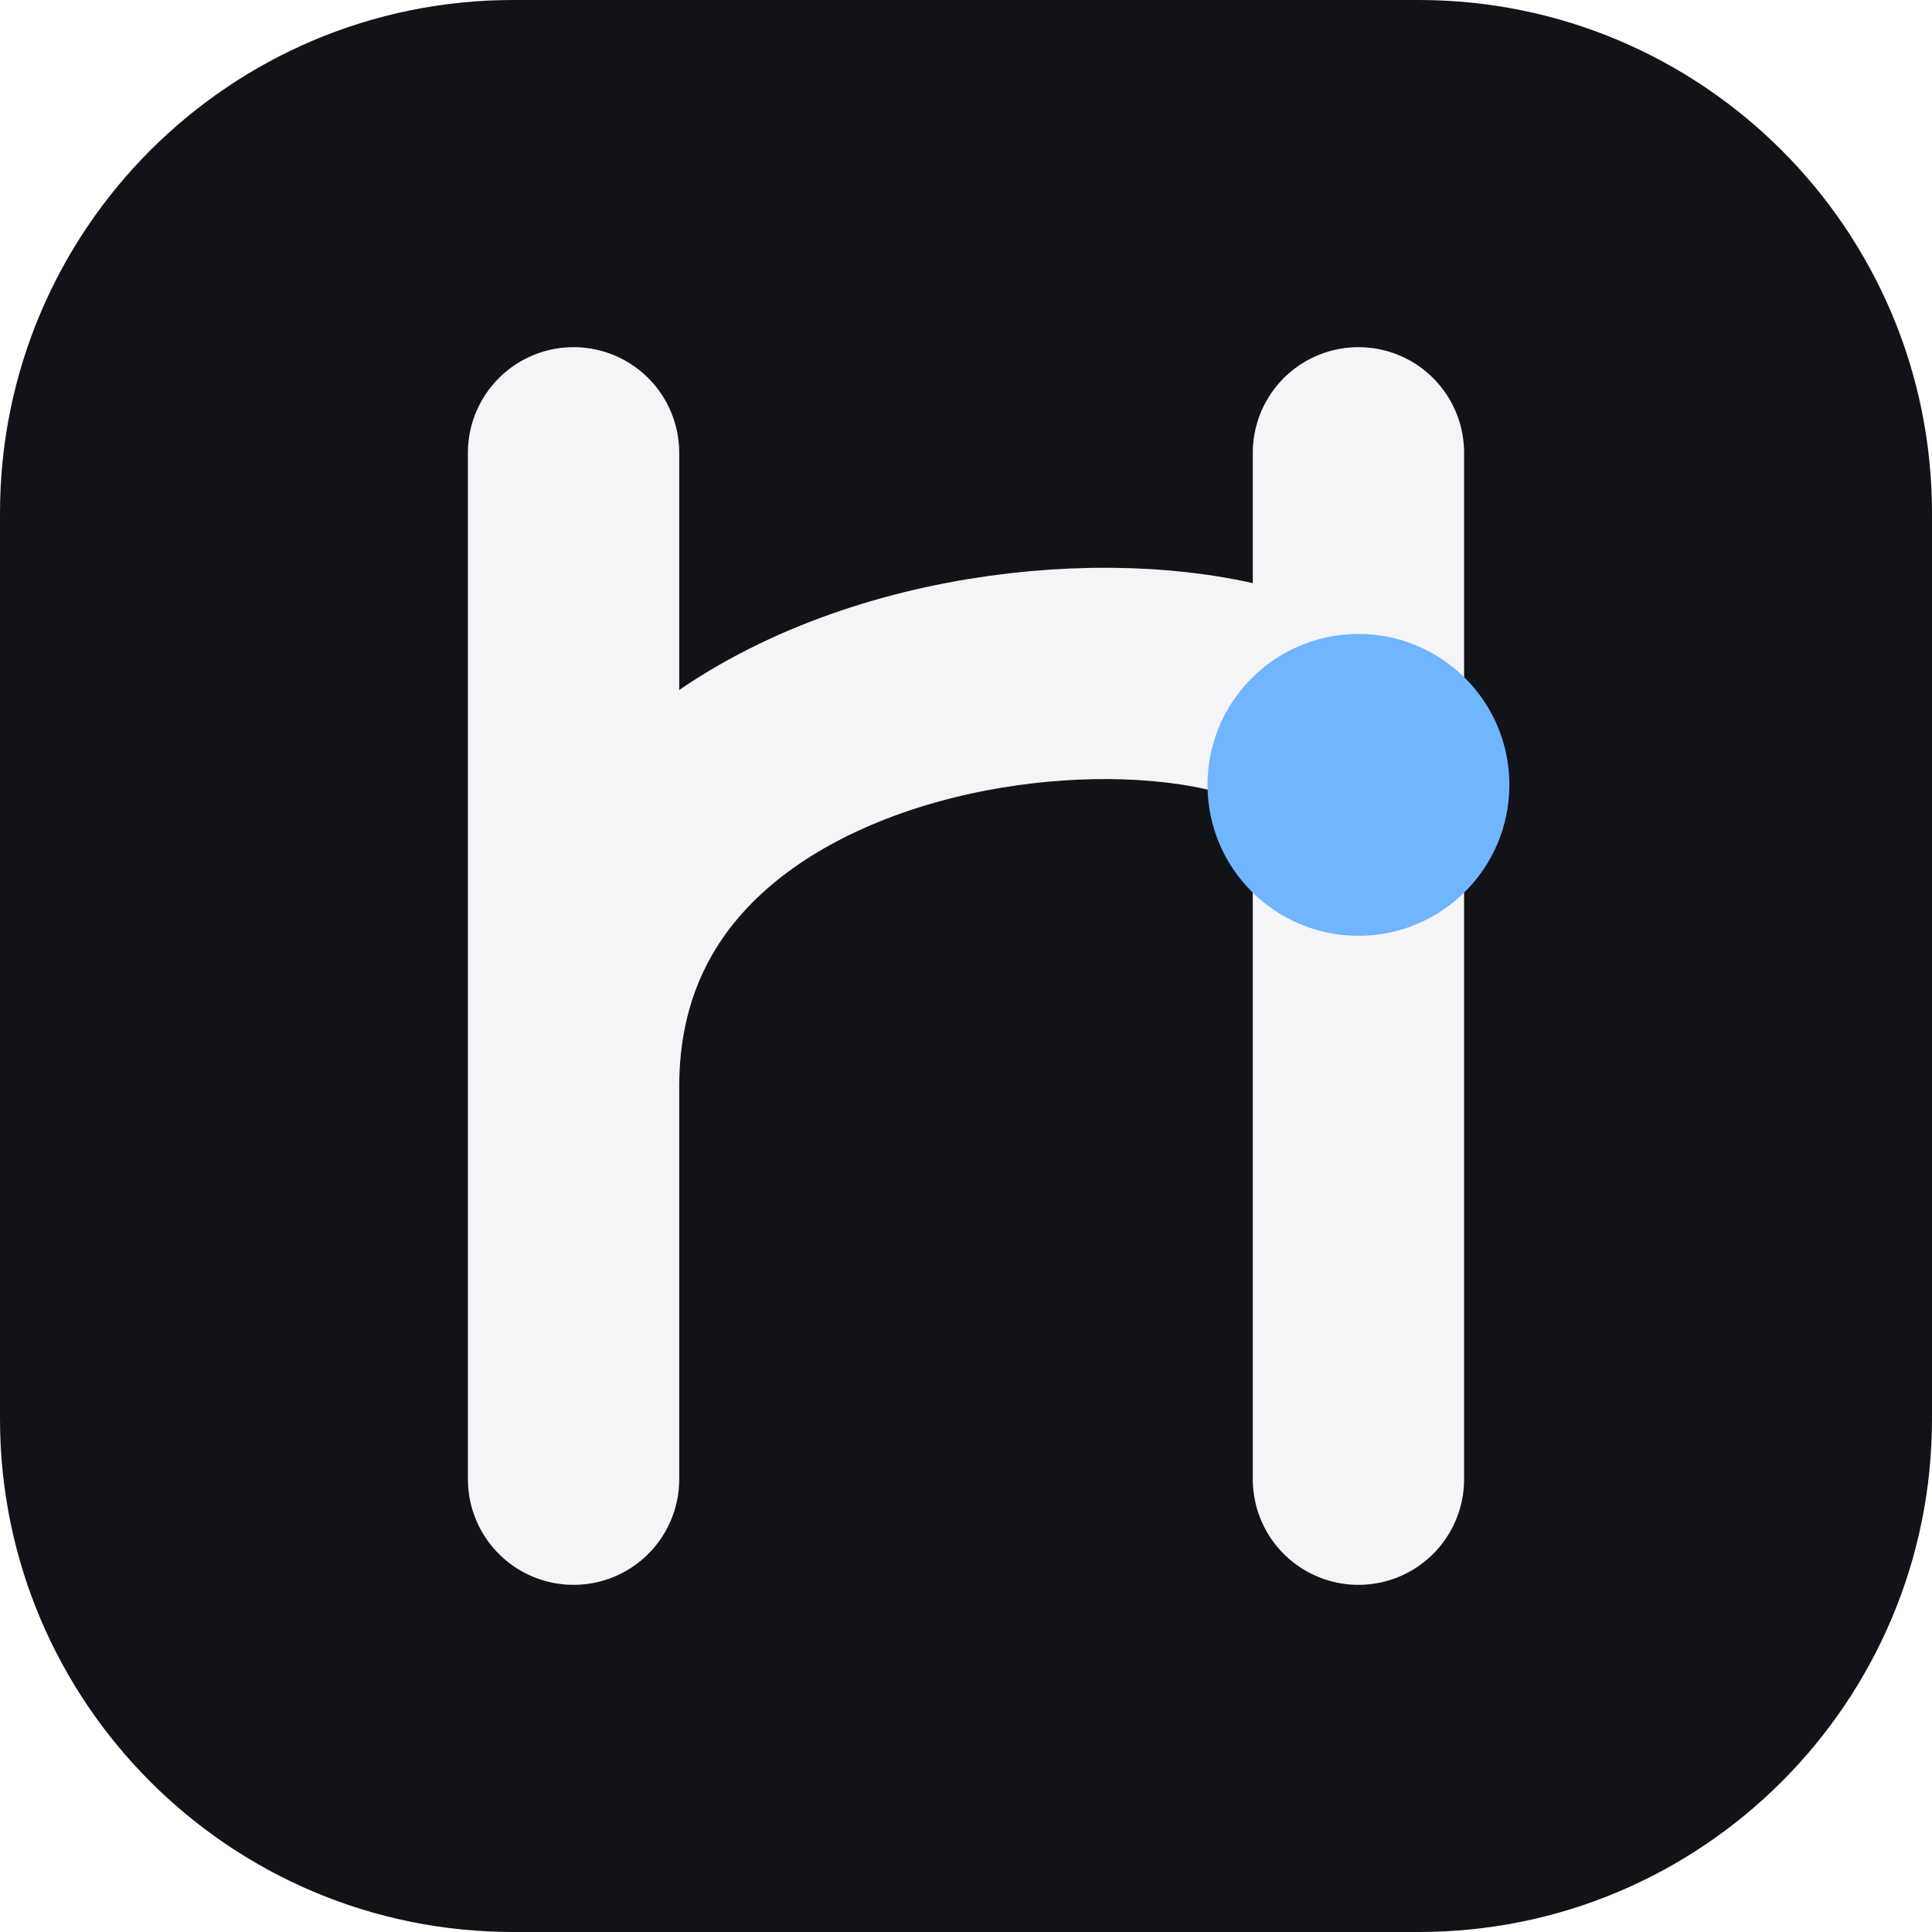
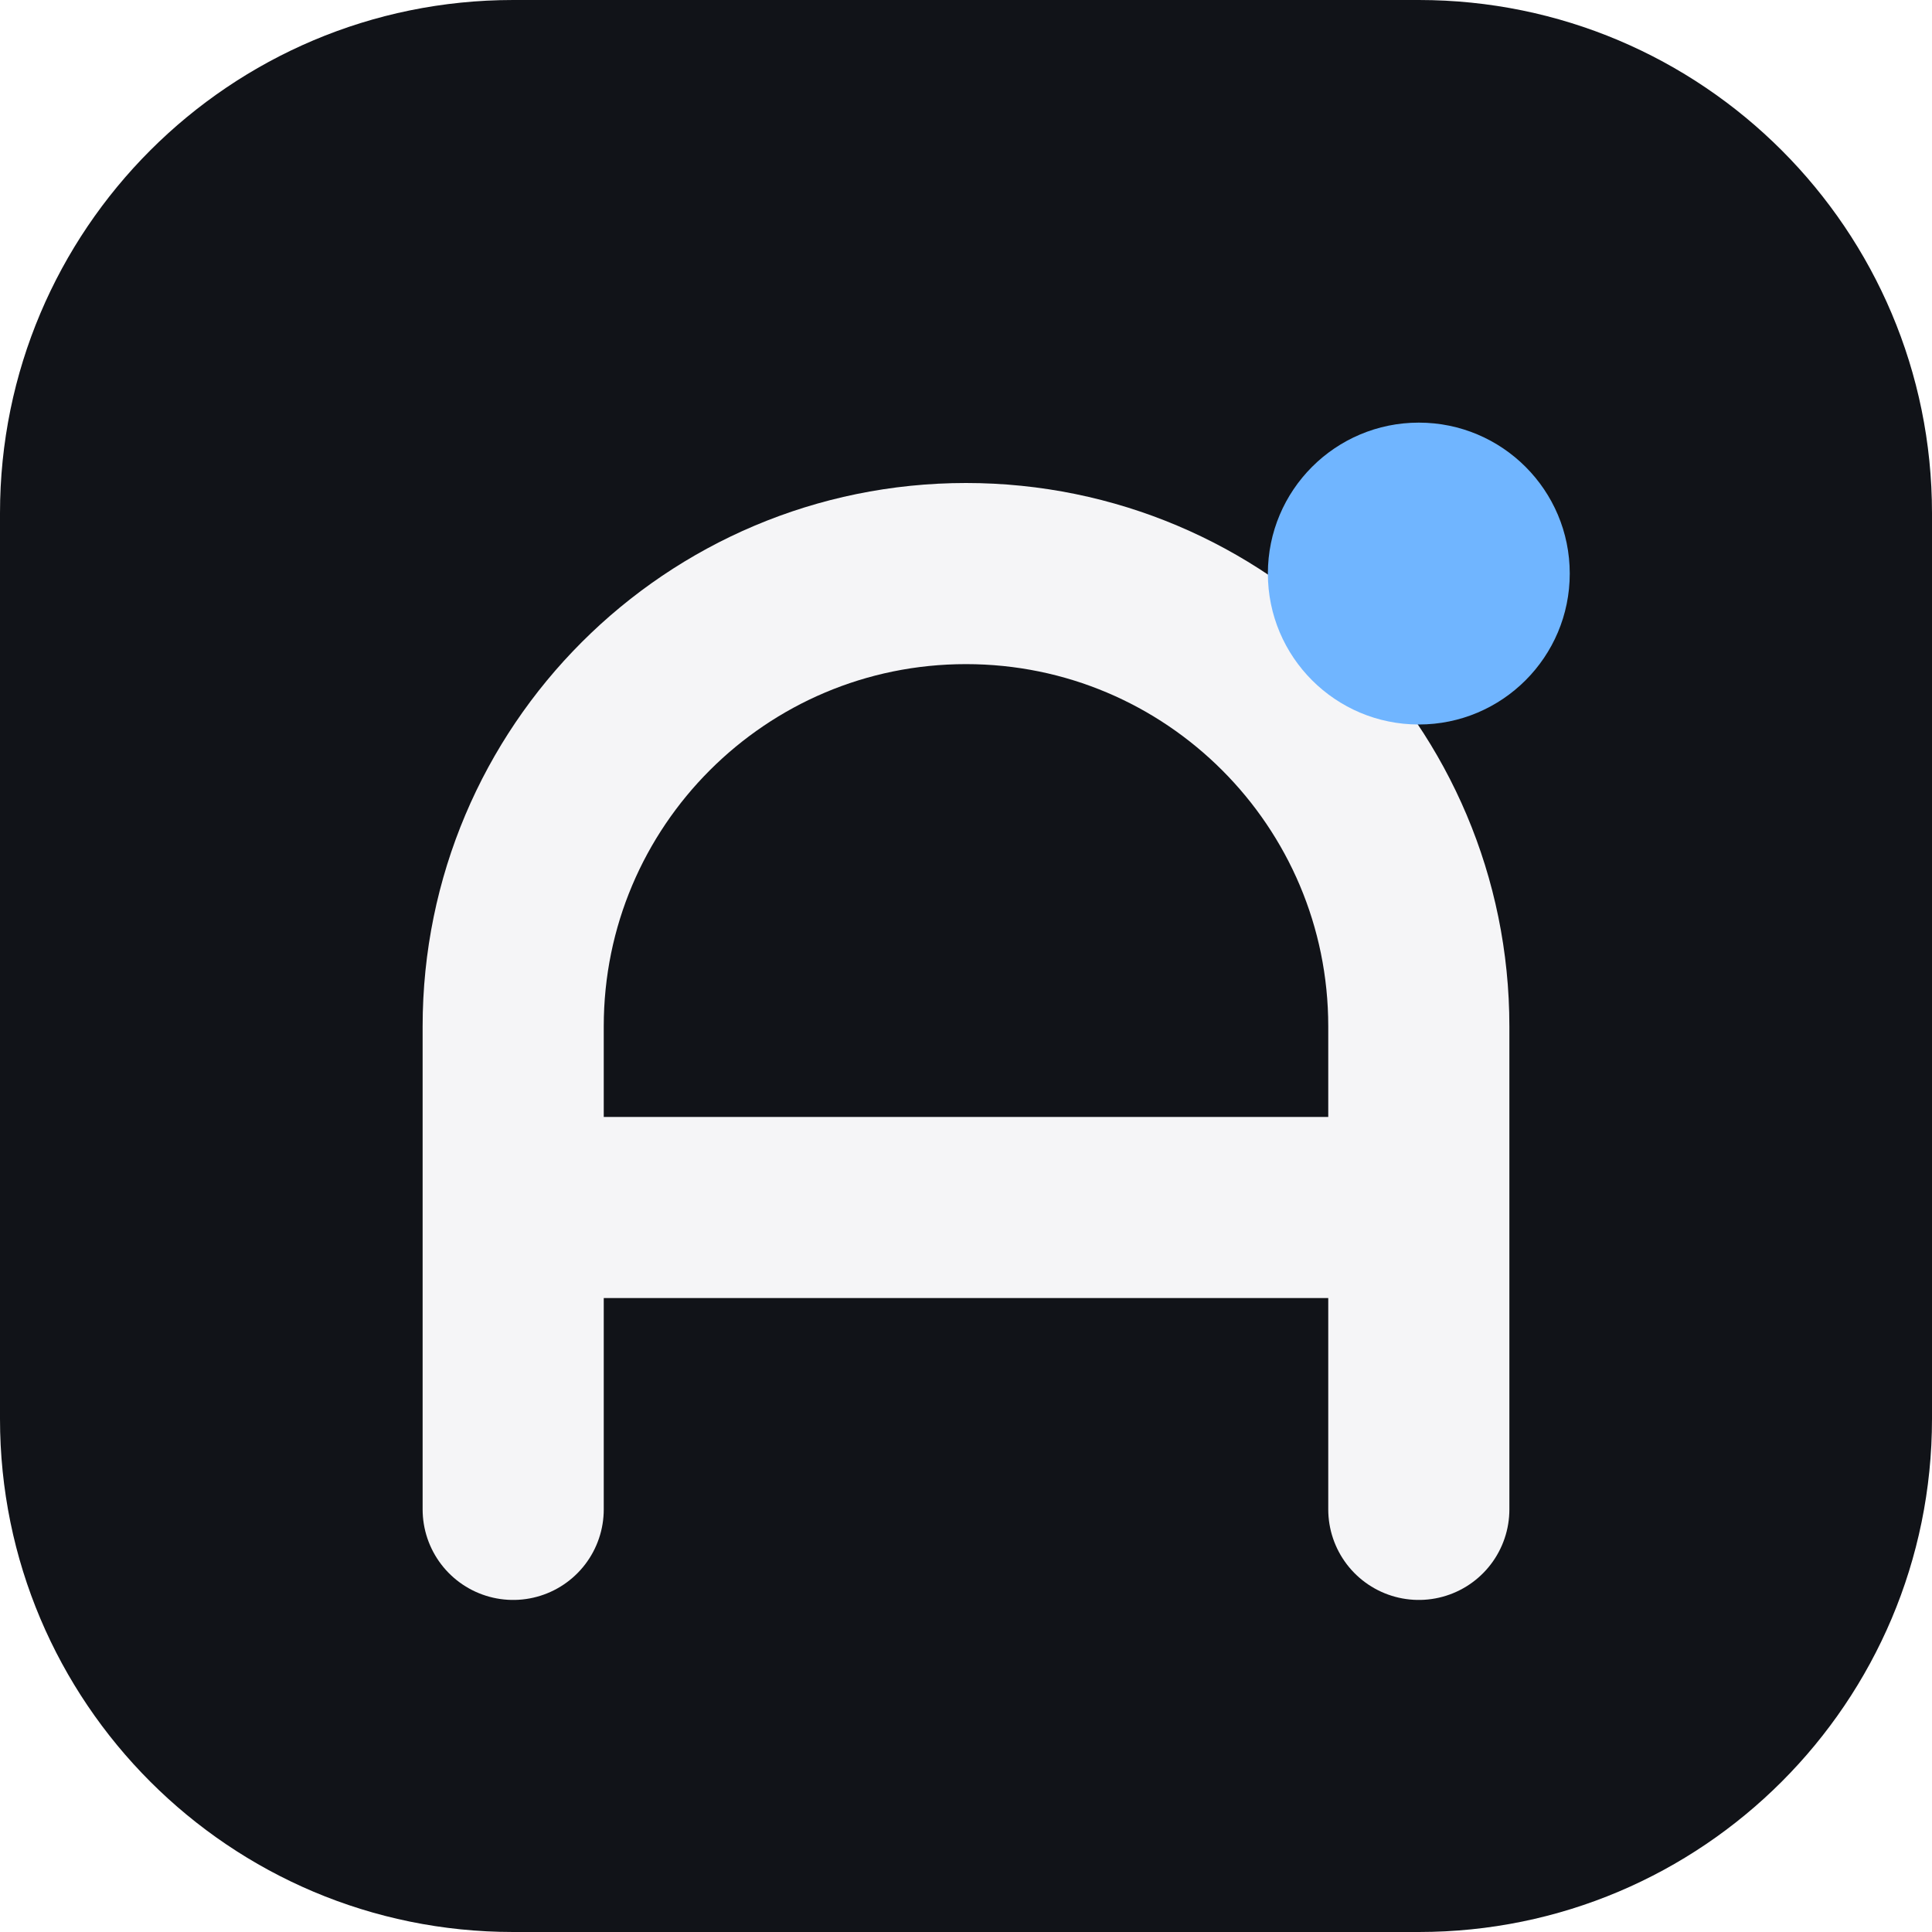
<svg xmlns="http://www.w3.org/2000/svg" viewBox="0 0 64 64">
  <rect width="64" height="64" rx="17" fill="#111318" />
-   <path d="M19 15v34M45 15v34M19 36c0-16 26-16 26-10" fill="none" stroke="#f5f5f7" stroke-width="7" stroke-linecap="round" />
-   <circle cx="45" cy="26" r="5" fill="#70b5ff" />
+   <path d="M17 50V34a15 15 0 0 1 30 0v16M17 40h30" fill="none" stroke="#f5f5f7" stroke-width="6" stroke-linecap="round" />
+   <circle cx="47" cy="19" r="5" fill="#70b5ff" />
</svg>
